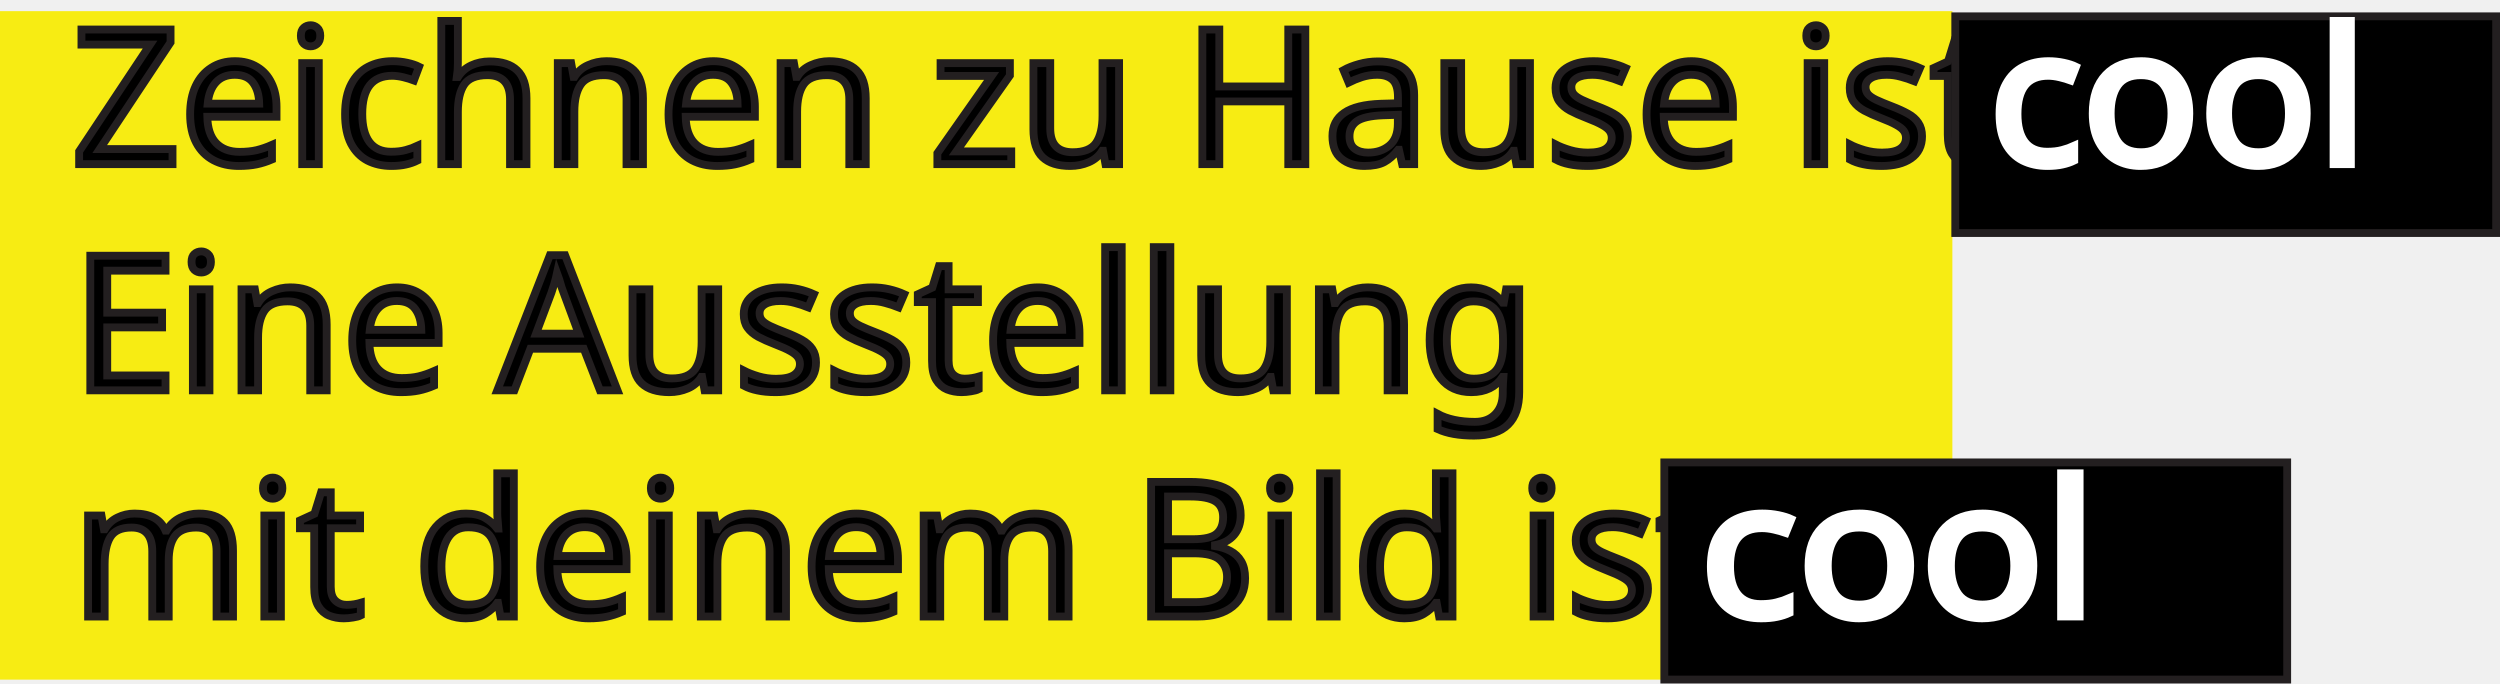
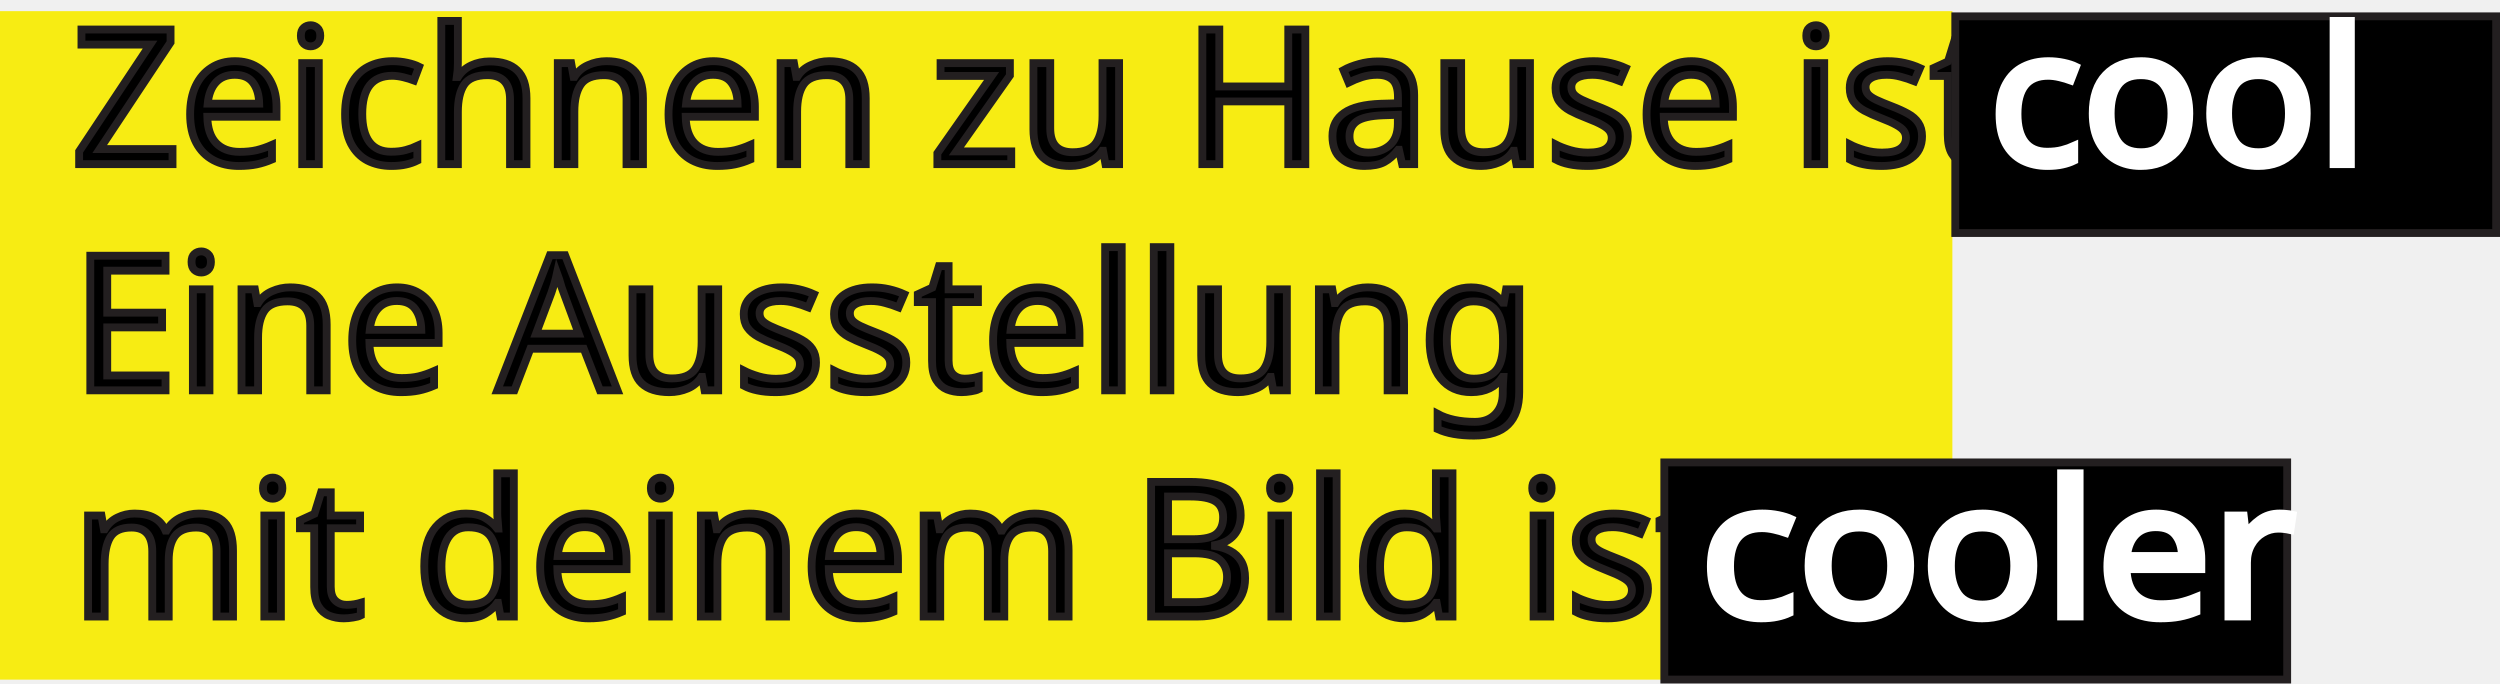
<svg xmlns="http://www.w3.org/2000/svg" id="Layer_1" data-name="Layer 1" viewBox="0 0 318.33 87.04">
  <defs>
    <style>.cls-1{fill:#f7ec13;}.cls-2,.cls-4{font-size:24px;font-family:Ebrima;}.cls-2,.cls-3{stroke:#231f20;}.cls-2,.cls-3,.cls-4{stroke-miterlimit:10;}.cls-4{fill:#fff;stroke:#fff;}</style>
  </defs>
  <rect class="cls-1" y="1.42" width="248.6" height="85.12" />
  <text class="cls-2" transform="translate(9.17 20.9)">Zeichnen zu Hause ist <tspan x="0" y="28.8">Eine Ausstellung </tspan>
    <tspan x="0" y="57.6">mit deinem Bild ist</tspan>
  </text>
  <rect class="cls-3" x="248.97" y="2.08" width="68.87" height="27.59" />
  <rect class="cls-3" x="211.92" y="58.88" width="79.31" height="27.65" />
  <text class="cls-4" transform="translate(253.27 20.9) scale(1.03 1)">cool</text>
-   <text class="cls-4" transform="translate(216.47 78.5) scale(1.08 1)">cool</text>
+   <text class="cls-4" transform="translate(216.47 78.5) scale(1.08 1)">cooler</text>
</svg>
